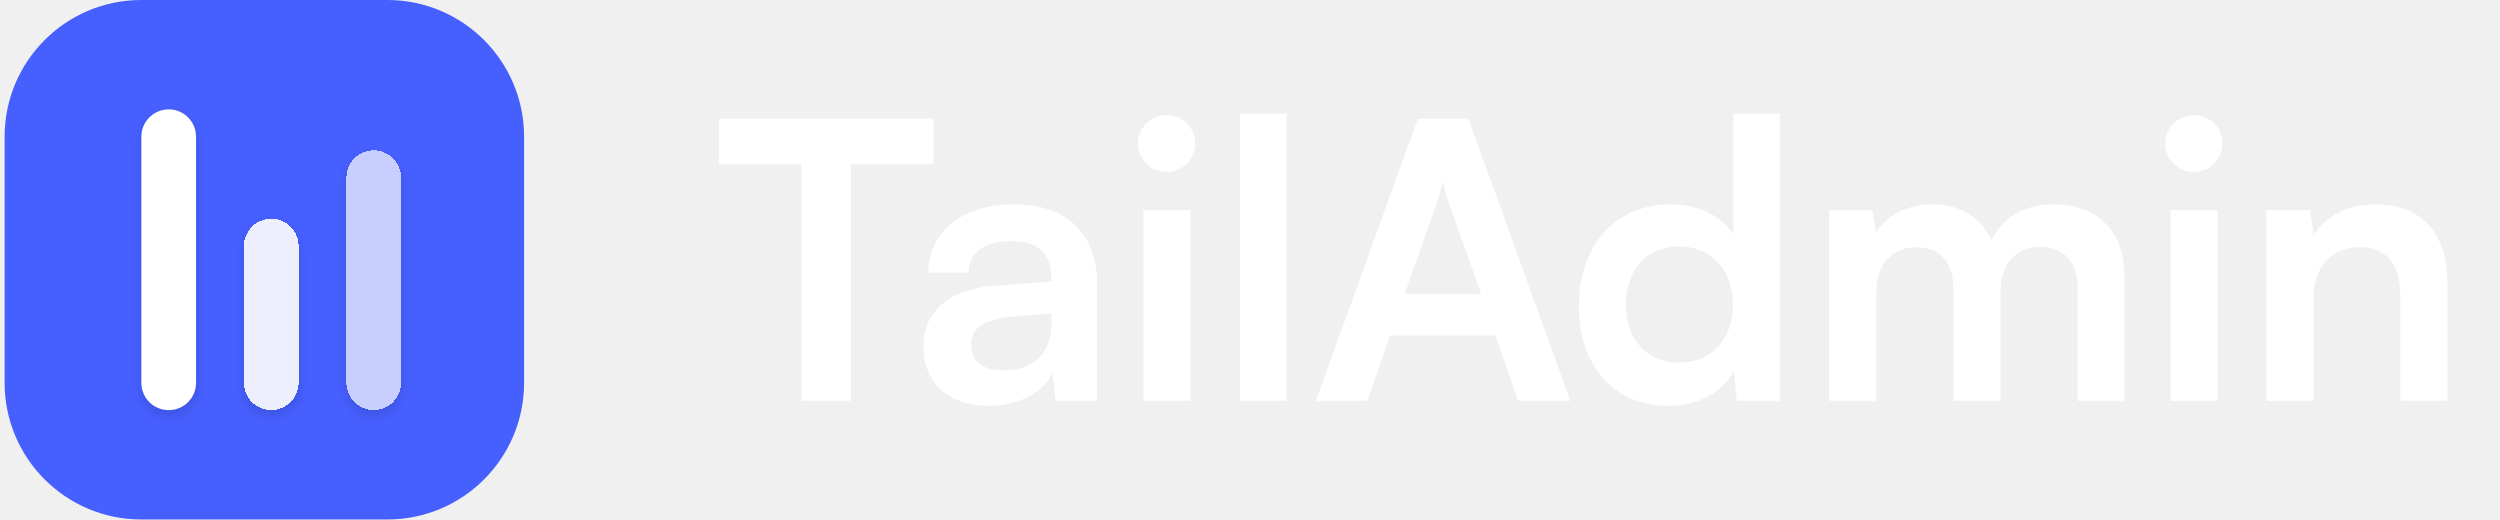
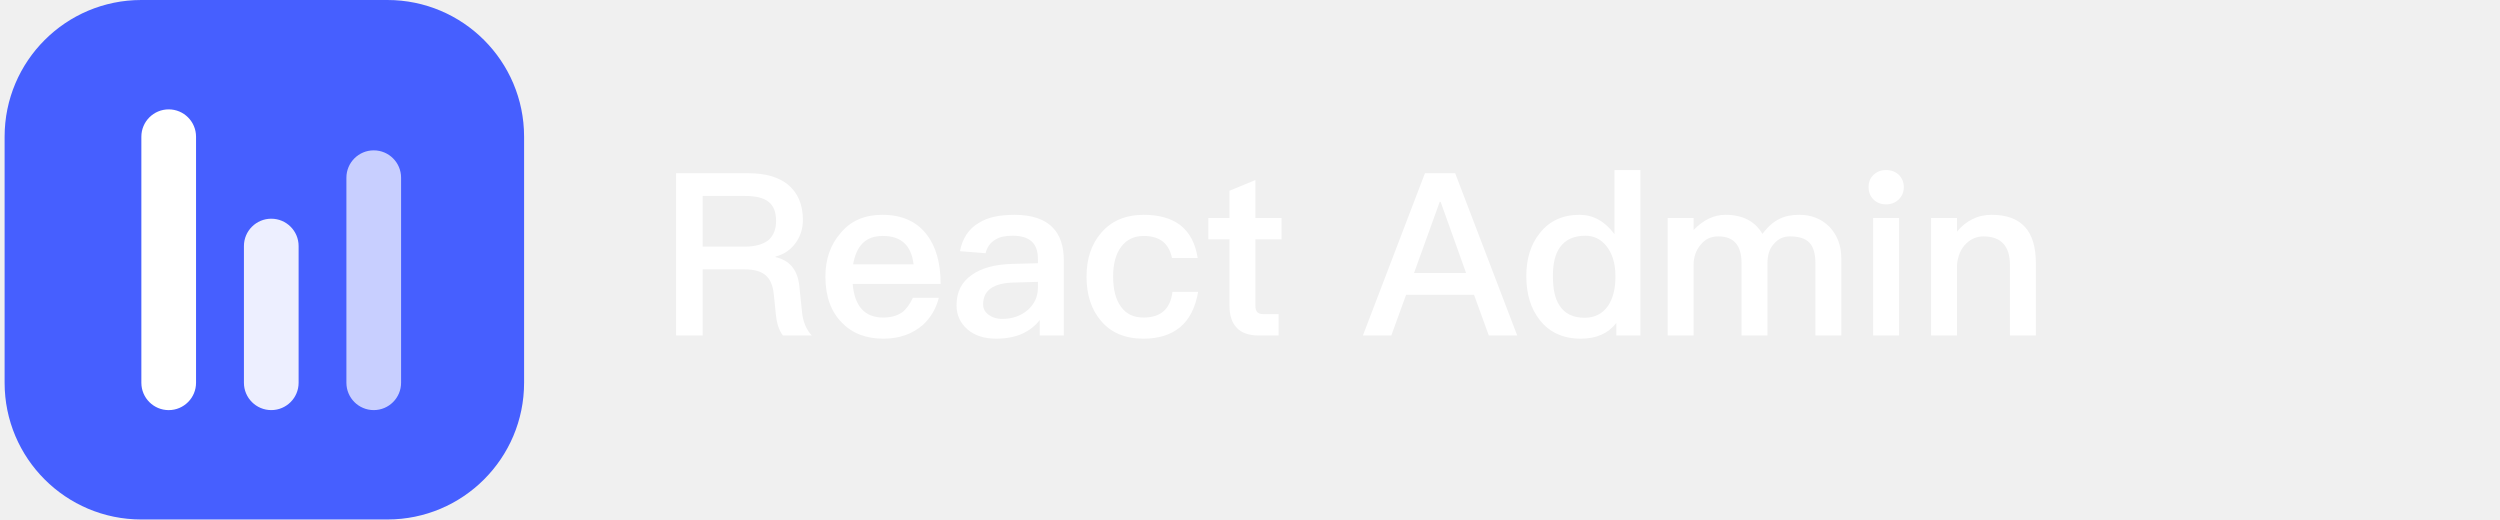
- <svg xmlns="http://www.w3.org/2000/svg" width="231" height="48" viewBox="0 0 231 48" fill="none">
-   <path d="M0.426 12.632C0.426 5.655 6.081 0 13.057 0H35.794C42.77 0 48.426 5.655 48.426 12.632V35.368C48.426 42.345 42.77 48 35.794 48H13.057C6.081 48 0.426 42.345 0.426 35.368V12.632Z" fill="#465FFF" />
-   <g filter="url(#filter0_d_3903_56743)">
-     <path d="M13.062 12.632C13.062 11.237 14.193 10.106 15.588 10.106C16.983 10.106 18.114 11.237 18.114 12.632V35.369C18.114 36.764 16.983 37.895 15.588 37.895C14.193 37.895 13.062 36.764 13.062 35.369V12.632Z" fill="white" />
+ <svg xmlns="http://www.w3.org/2000/svg" width="231px" height="48px" viewBox="0 0 231 48" version="1.1">
+   <g id="auth-logo" stroke="none" fill="none" fill-rule="evenodd" stroke-width="1">
+     <g id="编组">
+       <g id="React-Admin" transform="translate(61, 9)" fill="#FFFFFF" fill-rule="nonzero">
+         <path d="M1.47,7.006 L1.47,22 L3.927,22 L3.927,15.889 L7.812,15.889 C8.652,15.889 9.303,16.057 9.744,16.435 C10.164,16.792 10.416,17.38 10.5,18.199 L10.689,20.047 C10.773,20.887 10.983,21.538 11.34,22 L14.007,22 C13.503,21.454 13.188,20.719 13.104,19.795 L12.852,17.38 C12.684,15.91 11.949,15.049 10.647,14.755 L10.647,14.713 C11.445,14.503 12.096,14.062 12.558,13.39 C12.978,12.781 13.188,12.088 13.188,11.311 C13.188,9.883 12.705,8.791 11.781,8.035 C10.899,7.342 9.681,7.006 8.148,7.006 L1.47,7.006 Z M3.927,9.106 L7.812,9.106 C8.82,9.106 9.555,9.274 10.017,9.652 C10.479,10.009 10.71,10.597 10.71,11.416 C10.71,12.172 10.479,12.76 10.017,13.18 C9.513,13.579 8.778,13.789 7.812,13.789 L3.927,13.789 L3.927,9.106 Z" id="形状" />
+         <path d="M20.517,10.849 C18.9,10.849 17.619,11.395 16.695,12.508 C15.729,13.6 15.267,14.944 15.267,16.561 C15.267,18.367 15.771,19.774 16.779,20.803 C17.724,21.79 19.005,22.294 20.622,22.294 C22.071,22.294 23.268,21.874 24.234,21.055 C24.99,20.383 25.494,19.522 25.746,18.514 L23.352,18.514 C23.058,19.123 22.743,19.564 22.386,19.837 C21.924,20.173 21.336,20.341 20.601,20.341 C19.74,20.341 19.068,20.068 18.606,19.543 C18.144,19.018 17.871,18.241 17.787,17.233 L25.914,17.233 C25.914,15.28 25.473,13.747 24.612,12.655 C23.667,11.437 22.302,10.849 20.517,10.849 Z M20.58,12.802 C22.26,12.802 23.205,13.663 23.415,15.427 L17.829,15.427 C17.976,14.566 18.27,13.915 18.711,13.474 C19.173,13.012 19.782,12.802 20.58,12.802 Z" id="形状" />
+         <path d="M32.739,10.849 C31.353,10.849 30.261,11.08 29.463,11.584 C28.518,12.13 27.93,13.012 27.699,14.209 L30.072,14.398 C30.198,13.831 30.513,13.411 30.975,13.138 C31.374,12.886 31.899,12.781 32.571,12.781 C34.125,12.781 34.902,13.474 34.902,14.902 L34.902,15.322 L32.529,15.385 C30.933,15.427 29.694,15.763 28.812,16.393 C27.846,17.044 27.384,17.989 27.384,19.207 C27.384,20.11 27.72,20.845 28.392,21.433 C29.043,22 29.925,22.294 31.059,22.294 C32.004,22.294 32.823,22.126 33.516,21.811 C34.125,21.517 34.65,21.118 35.07,20.572 L35.07,22 L37.296,22 L37.296,15.07 C37.296,13.747 36.96,12.739 36.288,12.046 C35.532,11.248 34.335,10.849 32.739,10.849 Z M34.902,17.044 L34.902,17.59 C34.902,18.43 34.566,19.123 33.936,19.669 C33.306,20.194 32.529,20.467 31.605,20.467 C31.08,20.467 30.66,20.32 30.324,20.068 C29.988,19.816 29.841,19.501 29.841,19.123 C29.841,17.821 30.786,17.149 32.697,17.107 L34.902,17.044 Z" id="形状" />
+         <path d="M44.688,10.849 C42.987,10.849 41.664,11.416 40.719,12.55 C39.837,13.579 39.396,14.923 39.396,16.561 C39.396,18.241 39.837,19.606 40.74,20.656 C41.664,21.748 42.966,22.294 44.646,22.294 C46.053,22.294 47.187,21.937 48.027,21.244 C48.888,20.53 49.455,19.438 49.707,17.968 L47.334,17.968 C47.145,19.543 46.263,20.341 44.667,20.341 C43.743,20.341 43.05,20.005 42.588,19.354 C42.084,18.682 41.853,17.737 41.853,16.54 C41.853,15.364 42.105,14.44 42.609,13.789 C43.113,13.117 43.806,12.802 44.688,12.802 C45.402,12.802 45.99,12.97 46.431,13.306 C46.851,13.642 47.145,14.146 47.292,14.839 L49.665,14.839 C49.455,13.474 48.909,12.466 48.048,11.794 C47.208,11.164 46.095,10.849 44.688,10.849 Z" id="路径" />
+         <path d="M54.999,7.636 L52.605,8.623 L52.605,11.143 L50.652,11.143 L50.652,13.117 L52.605,13.117 L52.605,19.249 C52.605,20.131 52.815,20.782 53.235,21.244 C53.676,21.748 54.369,22 55.314,22 L57.141,22 L57.141,20.026 L55.713,20.026 C55.461,20.026 55.293,19.963 55.167,19.837 C55.041,19.69 54.999,19.501 54.999,19.249 L54.999,13.117 L57.414,13.117 L57.414,11.143 L54.999,11.143 L54.999,7.636 Z" id="路径" />
+         <path d="M70.665,7.006 L64.932,22 L67.557,22 L68.922,18.241 L75.201,18.241 L76.566,22 L79.191,22 L73.458,7.006 L70.665,7.006 Z M69.657,16.225 L72.03,9.652 L72.114,9.652 L74.466,16.225 L69.657,16.225 Z" id="形状" />
+         <path d="M88.179,6.712 L88.179,12.634 C87.276,11.437 86.205,10.849 84.945,10.849 C83.391,10.849 82.152,11.416 81.27,12.55 C80.43,13.6 80.031,14.923 80.031,16.519 C80.031,18.178 80.451,19.543 81.291,20.593 C82.194,21.727 83.454,22.294 85.071,22.294 C86.499,22.294 87.591,21.811 88.347,20.845 L88.347,22 L90.573,22 L90.573,6.712 L88.179,6.712 Z M85.512,12.781 C86.268,12.781 86.919,13.096 87.423,13.726 C87.969,14.398 88.263,15.322 88.263,16.477 L88.263,16.645 C88.263,17.695 88.032,18.577 87.591,19.249 C87.087,19.984 86.352,20.362 85.428,20.362 C84.357,20.362 83.58,19.984 83.097,19.228 C82.677,18.598 82.488,17.695 82.488,16.519 C82.488,15.343 82.698,14.461 83.139,13.852 C83.643,13.138 84.42,12.781 85.512,12.781 Z" id="形状" />
+         <path d="M98.427,10.849 C97.377,10.849 96.39,11.311 95.487,12.256 L95.487,11.143 L93.093,11.143 L93.093,22 L95.487,22 L95.487,15.49 C95.487,14.776 95.697,14.146 96.117,13.642 C96.537,13.096 97.083,12.844 97.776,12.844 C99.204,12.844 99.918,13.663 99.918,15.322 L99.918,22 L102.312,22 L102.312,15.364 C102.312,14.566 102.501,13.957 102.921,13.516 C103.32,13.054 103.803,12.844 104.391,12.844 C105.231,12.844 105.819,13.033 106.197,13.432 C106.554,13.81 106.743,14.44 106.743,15.301 L106.743,22 L109.137,22 L109.137,14.881 C109.137,13.684 108.759,12.718 108.045,11.962 C107.289,11.206 106.365,10.849 105.252,10.849 C104.517,10.849 103.908,10.975 103.425,11.227 C102.879,11.479 102.354,11.941 101.85,12.613 C101.157,11.437 100.023,10.849 98.427,10.849 Z" id="路径" />
+         <path d="M113.274,6.712 C112.812,6.712 112.434,6.859 112.119,7.153 C111.804,7.447 111.657,7.825 111.657,8.287 C111.657,8.749 111.804,9.127 112.119,9.442 C112.434,9.736 112.812,9.883 113.274,9.883 C113.736,9.883 114.114,9.736 114.429,9.442 C114.744,9.148 114.912,8.749 114.912,8.287 C114.912,7.825 114.744,7.447 114.45,7.153 C114.135,6.859 113.736,6.712 113.274,6.712 Z M112.077,11.143 L112.077,22 L114.471,22 L114.471,11.143 L112.077,11.143 Z" id="形状" />
+         <path d="M123.039,10.849 C122.388,10.849 121.8,10.975 121.254,11.248 C120.729,11.5 120.246,11.899 119.826,12.403 L119.826,11.143 L117.432,11.143 L117.432,22 L119.826,22 L119.826,15.469 C119.91,14.608 120.204,13.936 120.708,13.474 C121.149,13.054 121.674,12.844 122.262,12.844 C123.9,12.844 124.719,13.726 124.719,15.511 L124.719,22 L127.113,22 L127.113,15.301 C127.113,12.319 125.748,10.849 123.039,10.849 Z" id="路径" />
+       </g>
+       <path d="M0.426,12.632 C0.426,5.655 6.081,0 13.057,0 L35.794,0 C42.77,0 48.426,5.655 48.426,12.632 L48.426,35.368 C48.426,42.345 42.77,48 35.794,48 L13.057,48 C6.081,48 0.426,42.345 0.426,35.368 L0.426,12.632 Z" id="路径" fill="#465FFF" fill-rule="nonzero" />
+       <path d="M13.062,12.632 C13.062,11.237 14.193,10.106 15.588,10.106 C16.983,10.106 18.114,11.237 18.114,12.632 L18.114,35.369 C18.114,36.764 16.983,37.895 15.588,37.895 C14.193,37.895 13.062,36.764 13.062,35.369 L13.062,12.632 Z" id="路径" fill="#FFFFFF" fill-rule="nonzero" />
+       <path d="M22.539,22.735 C22.539,21.34 23.67,20.209 25.065,20.209 C26.461,20.209 27.592,21.34 27.592,22.735 L27.592,35.367 C27.592,36.762 26.461,37.893 25.065,37.893 C23.67,37.893 22.539,36.762 22.539,35.367 L22.539,22.735 Z" id="路径" fill-opacity="0.9" fill="#FFFFFF" fill-rule="nonzero" />
+       <path d="M32.008,16.419 C32.008,15.024 33.139,13.893 34.534,13.893 C35.929,13.893 37.06,15.024 37.06,16.419 L37.06,35.366 C37.06,36.761 35.929,37.893 34.534,37.893 C33.139,37.893 32.008,36.761 32.008,35.366 L32.008,16.419 Z" id="路径" fill-opacity="0.7" fill="#FFFFFF" fill-rule="nonzero" />
+     </g>
  </g>
-   <g filter="url(#filter1_d_3903_56743)">
-     <path d="M22.539 22.735C22.539 21.34 23.67 20.209 25.065 20.209C26.461 20.209 27.592 21.34 27.592 22.735V35.367C27.592 36.762 26.461 37.893 25.065 37.893C23.67 37.893 22.539 36.762 22.539 35.367V22.735Z" fill="white" fill-opacity="0.9" shape-rendering="crispEdges" />
-   </g>
-   <g filter="url(#filter2_d_3903_56743)">
-     <path d="M32.008 16.419C32.008 15.024 33.139 13.893 34.534 13.893C35.929 13.893 37.06 15.024 37.06 16.419V35.366C37.06 36.761 35.929 37.893 34.534 37.893C33.139 37.893 32.008 36.761 32.008 35.366V16.419Z" fill="white" fill-opacity="0.7" shape-rendering="crispEdges" />
-   </g>
-   <path d="M66.426 15.172H74.058V37.036H78.624V15.172H86.257V10.964H66.426V15.172Z" fill="white" />
-   <path d="M91.352 37.5C94.098 37.5 96.488 36.252 97.237 34.433L97.558 37.036H101.375V26.336C101.375 21.45 98.45 18.882 93.706 18.882C88.927 18.882 85.788 21.378 85.788 25.195H89.497C89.497 23.34 90.924 22.27 93.492 22.27C95.704 22.27 97.13 23.233 97.13 25.623V26.015L91.851 26.407C87.678 26.729 85.324 28.762 85.324 32.007C85.324 35.324 87.607 37.5 91.352 37.5ZM92.779 34.219C90.817 34.219 89.747 33.434 89.747 31.829C89.747 30.402 90.781 29.511 93.492 29.261L97.166 28.976V29.903C97.166 32.614 95.454 34.219 92.779 34.219Z" fill="white" />
-   <path d="M107.825 15.886C109.252 15.886 110.429 14.709 110.429 13.246C110.429 11.784 109.252 10.643 107.825 10.643C106.327 10.643 105.15 11.784 105.15 13.246C105.15 14.709 106.327 15.886 107.825 15.886ZM105.649 37.036H110.001V19.417H105.649V37.036Z" fill="white" />
-   <path d="M118.883 37.036V10.5H114.568V37.036H118.883Z" fill="white" />
-   <path d="M126.337 37.036L128.441 31.009H138.179L140.283 37.036H145.098L135.682 10.964H131.009L121.593 37.036H126.337ZM132.757 18.739C133.007 18.026 133.221 17.241 133.328 16.742C133.399 17.277 133.649 18.061 133.863 18.739L136.859 27.157H129.797L132.757 18.739Z" fill="white" />
-   <path d="M154.165 37.5C156.84 37.5 159.122 36.323 160.192 34.29L160.478 37.036H164.472V10.5H160.157V21.664C159.051 19.916 156.875 18.882 154.414 18.882C149.1 18.882 145.89 22.805 145.89 28.298C145.89 33.755 149.064 37.5 154.165 37.5ZM155.128 33.505C152.096 33.505 150.241 31.294 150.241 28.155C150.241 25.017 152.096 22.77 155.128 22.77C158.159 22.77 160.121 24.981 160.121 28.155C160.121 31.33 158.159 33.505 155.128 33.505Z" fill="white" />
-   <path d="M173.359 37.036V27.049C173.359 24.196 175.035 22.841 177.104 22.841C179.172 22.841 180.492 24.16 180.492 26.622V37.036H184.843V27.049C184.843 24.16 186.448 22.805 188.553 22.805C190.621 22.805 191.977 24.125 191.977 26.657V37.036H196.292V25.516C196.292 21.45 193.938 18.882 189.658 18.882C186.983 18.882 184.915 20.201 184.023 22.235C183.096 20.201 181.241 18.882 178.566 18.882C176.034 18.882 174.25 20.023 173.359 21.485L173.002 19.417H169.007V37.036H173.359Z" fill="white" />
-   <path d="M202.74 15.886C204.167 15.886 205.344 14.709 205.344 13.246C205.344 11.784 204.167 10.643 202.74 10.643C201.242 10.643 200.065 11.784 200.065 13.246C200.065 14.709 201.242 15.886 202.74 15.886ZM200.564 37.036H204.916V19.417H200.564V37.036Z" fill="white" />
-   <path d="M213.763 37.036V27.549C213.763 24.695 215.403 22.841 218.078 22.841C220.325 22.841 221.788 24.267 221.788 27.228V37.036H226.139V26.194C226.139 21.628 223.856 18.882 219.434 18.882C217.044 18.882 214.904 19.916 213.798 21.7L213.442 19.417H209.411V37.036H213.763Z" fill="white" />
-   <defs>
-     <filter id="filter0_d_3903_56743" x="12.062" y="9.606" width="7.053" height="29.79" filterUnits="userSpaceOnUse" color-interpolation-filters="sRGB">
-       <feFlood flood-opacity="0" result="BackgroundImageFix" />
-       <feColorMatrix in="SourceAlpha" type="matrix" values="0 0 0 0 0 0 0 0 0 0 0 0 0 0 0 0 0 0 127 0" result="hardAlpha" />
-       <feOffset dy="0.5" />
-       <feGaussianBlur stdDeviation="0.5" />
-       <feComposite in2="hardAlpha" operator="out" />
-       <feColorMatrix type="matrix" values="0 0 0 0 0 0 0 0 0 0 0 0 0 0 0 0 0 0 0.12 0" />
-       <feBlend mode="normal" in2="BackgroundImageFix" result="effect1_dropShadow_3903_56743" />
-       <feBlend mode="normal" in="SourceGraphic" in2="effect1_dropShadow_3903_56743" result="shape" />
-     </filter>
-     <filter id="filter1_d_3903_56743" x="21.539" y="19.709" width="7.053" height="19.684" filterUnits="userSpaceOnUse" color-interpolation-filters="sRGB">
-       <feFlood flood-opacity="0" result="BackgroundImageFix" />
-       <feColorMatrix in="SourceAlpha" type="matrix" values="0 0 0 0 0 0 0 0 0 0 0 0 0 0 0 0 0 0 127 0" result="hardAlpha" />
-       <feOffset dy="0.5" />
-       <feGaussianBlur stdDeviation="0.5" />
-       <feComposite in2="hardAlpha" operator="out" />
-       <feColorMatrix type="matrix" values="0 0 0 0 0 0 0 0 0 0 0 0 0 0 0 0 0 0 0.12 0" />
-       <feBlend mode="normal" in2="BackgroundImageFix" result="effect1_dropShadow_3903_56743" />
-       <feBlend mode="normal" in="SourceGraphic" in2="effect1_dropShadow_3903_56743" result="shape" />
-     </filter>
-     <filter id="filter2_d_3903_56743" x="31.008" y="13.393" width="7.053" height="26" filterUnits="userSpaceOnUse" color-interpolation-filters="sRGB">
-       <feFlood flood-opacity="0" result="BackgroundImageFix" />
-       <feColorMatrix in="SourceAlpha" type="matrix" values="0 0 0 0 0 0 0 0 0 0 0 0 0 0 0 0 0 0 127 0" result="hardAlpha" />
-       <feOffset dy="0.5" />
-       <feGaussianBlur stdDeviation="0.5" />
-       <feComposite in2="hardAlpha" operator="out" />
-       <feColorMatrix type="matrix" values="0 0 0 0 0 0 0 0 0 0 0 0 0 0 0 0 0 0 0.12 0" />
-       <feBlend mode="normal" in2="BackgroundImageFix" result="effect1_dropShadow_3903_56743" />
-       <feBlend mode="normal" in="SourceGraphic" in2="effect1_dropShadow_3903_56743" result="shape" />
-     </filter>
-   </defs>
</svg>
